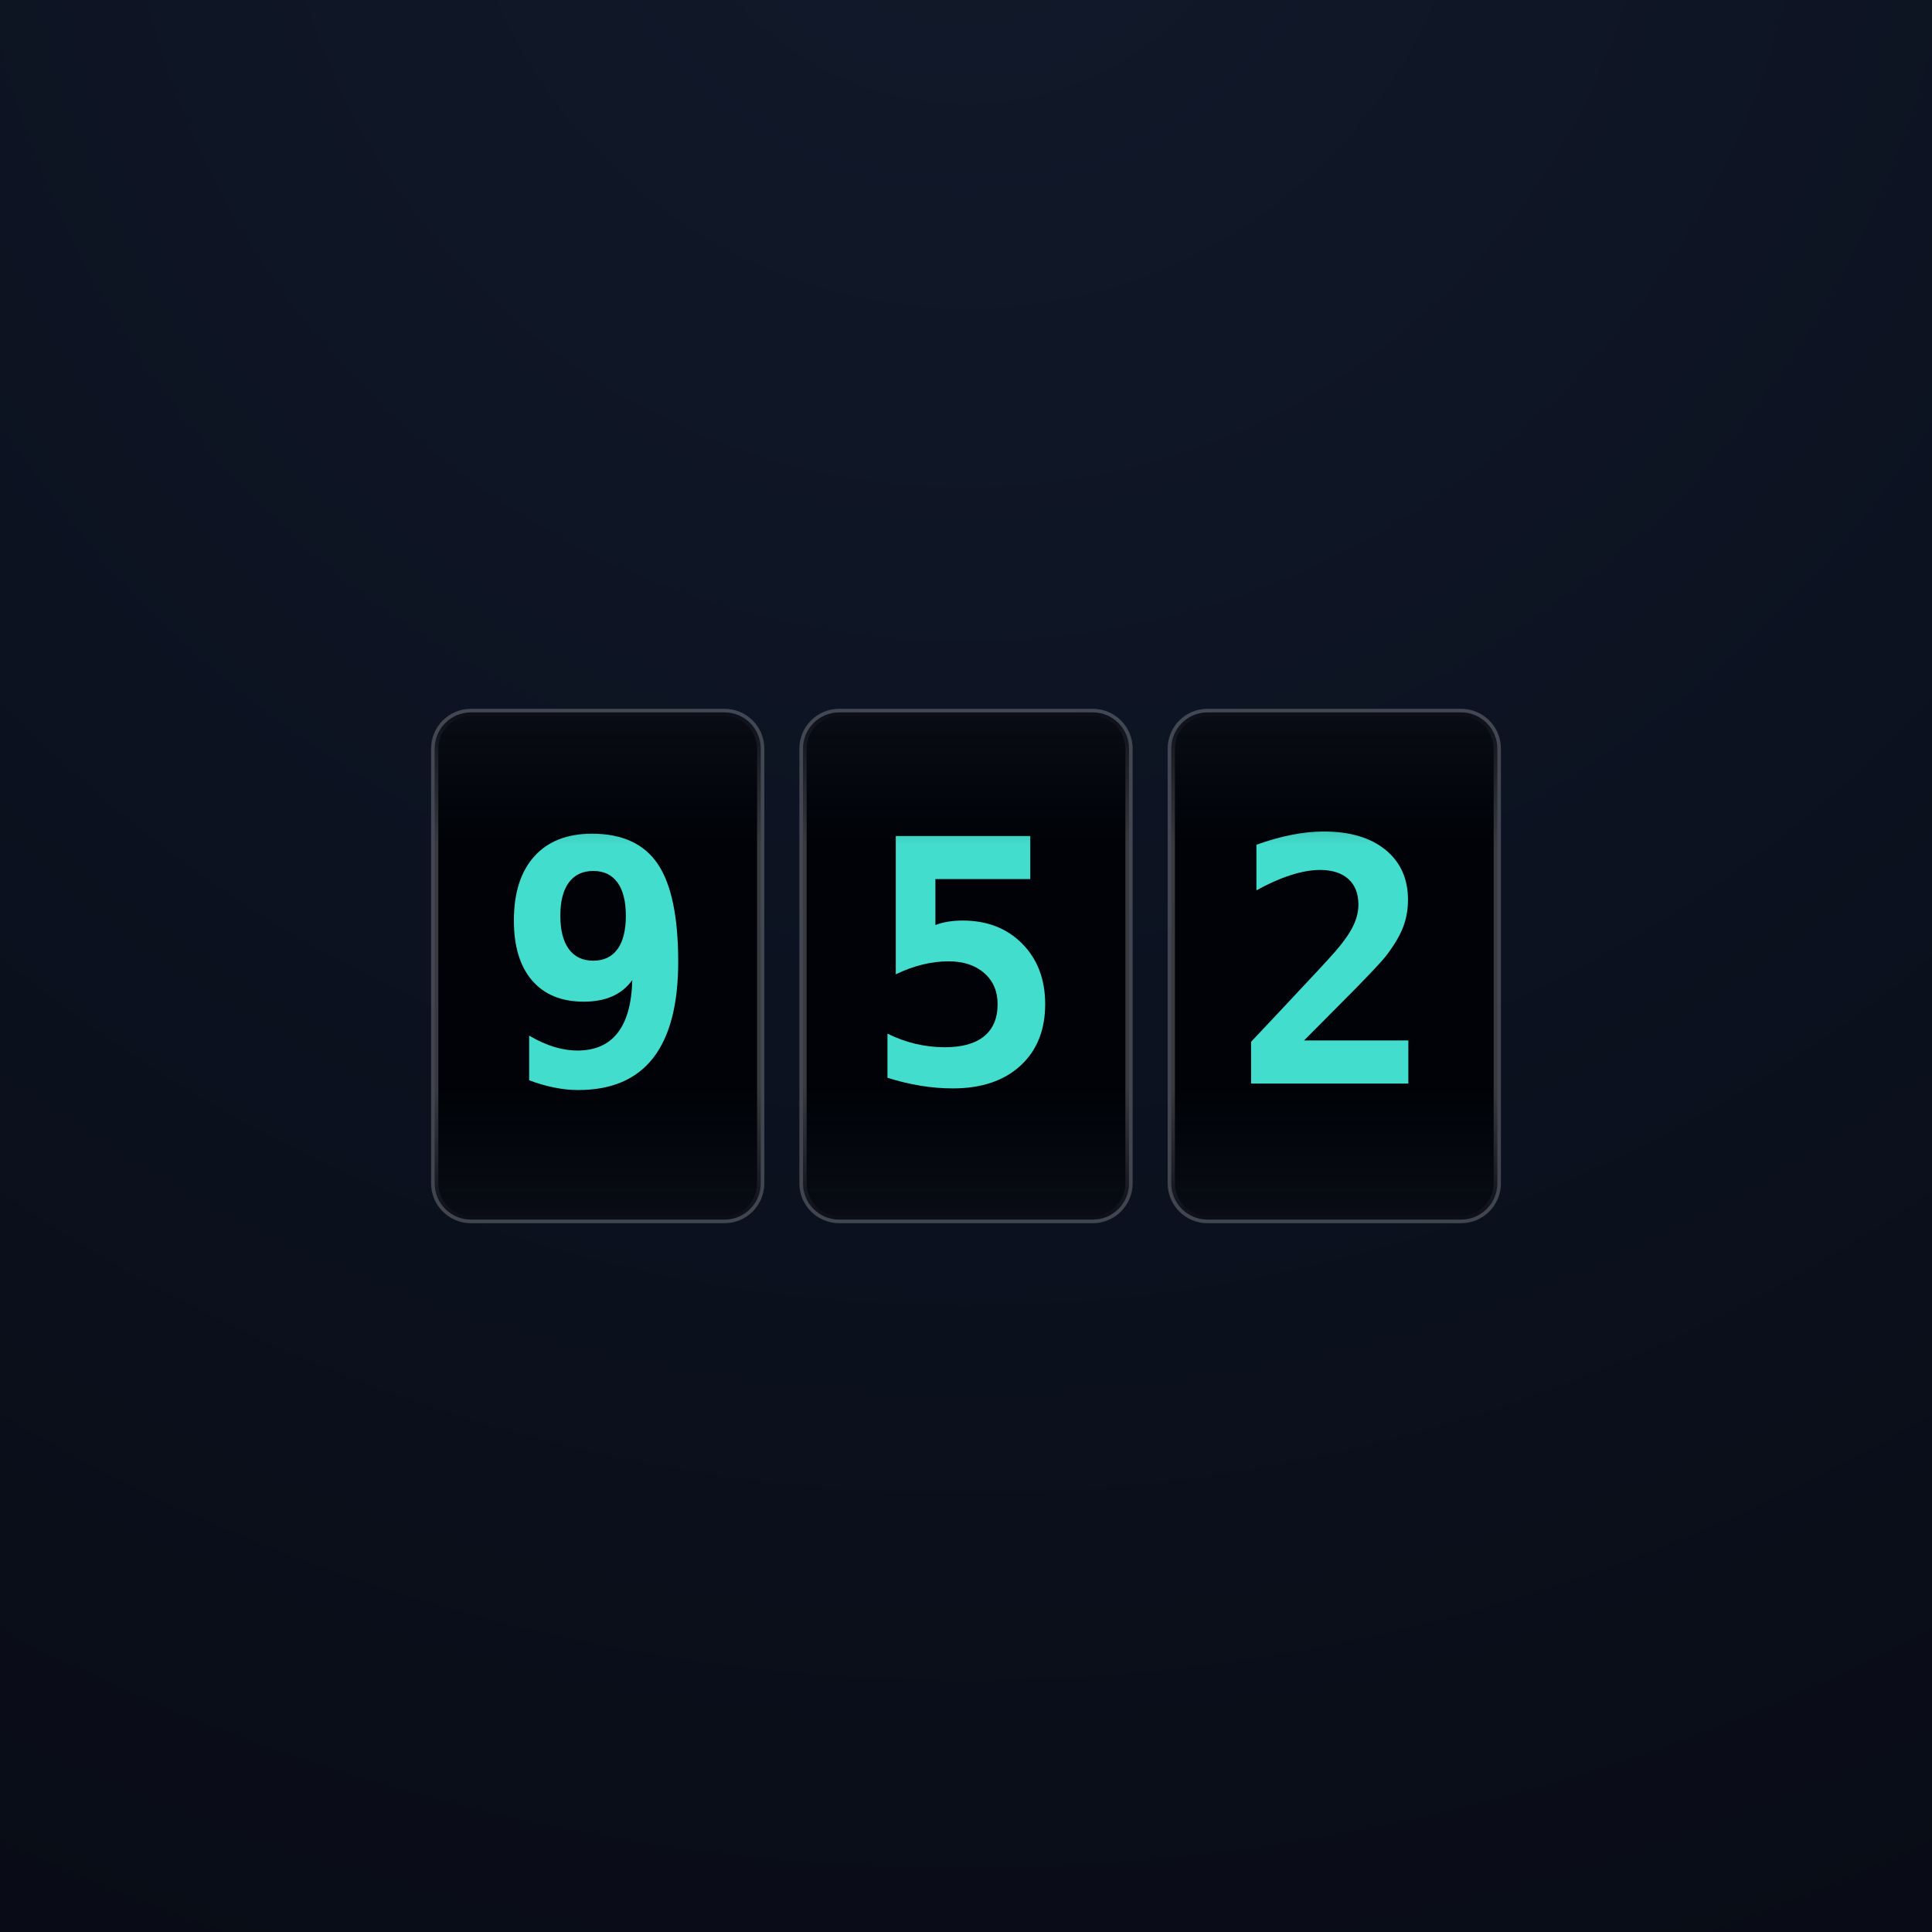
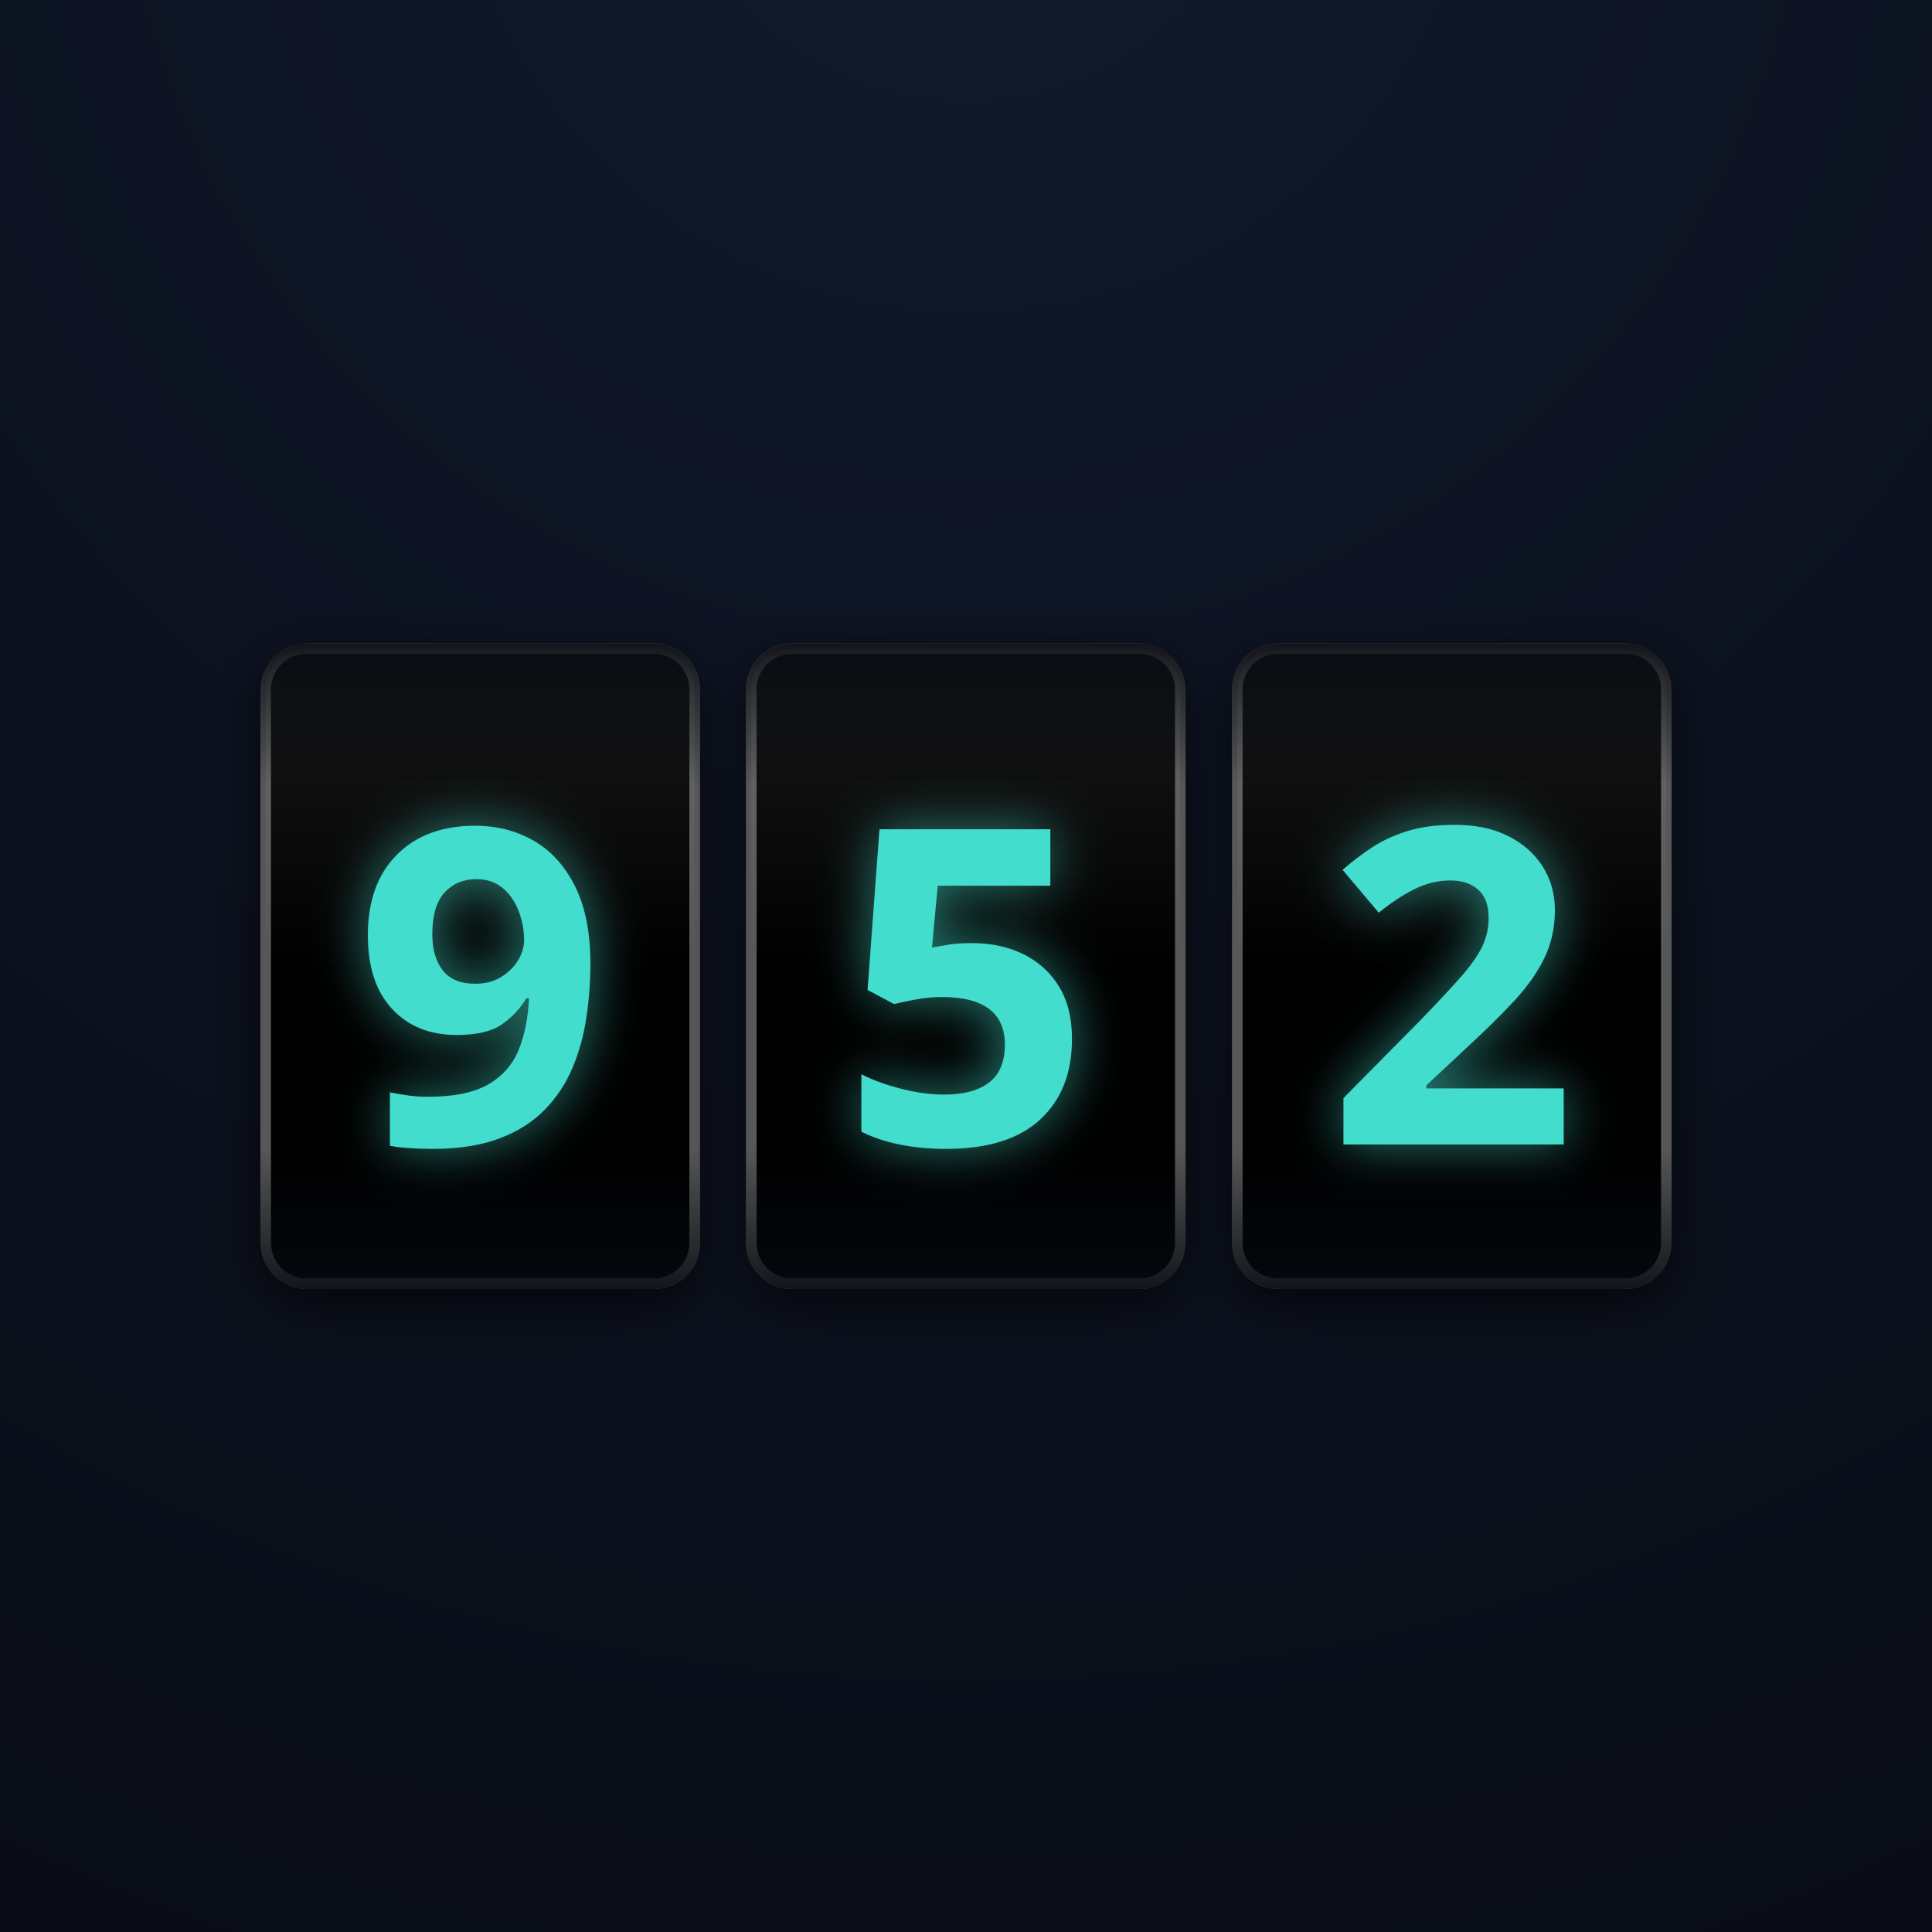
<svg xmlns="http://www.w3.org/2000/svg" width="512" height="512" viewBox="0 0 512 512">
  <defs>
    <radialGradient id="bg" cx="50%" cy="-10%" r="140%">
      <stop offset="0%" stop-color="#121a2b" />
      <stop offset="45%" stop-color="#0c1220" />
      <stop offset="100%" stop-color="#080a12" />
    </radialGradient>
+     <linearGradient id="bevel" x1="0" y1="0" x2="0" y2="1">
+       <stop offset="0%" stop-color="rgba(255,255,255,0.10)" />
+       <stop offset="100%" stop-color="rgba(255,255,255,0)" />
+     </linearGradient>
    <linearGradient id="lip" x1="0" y1="0" x2="0" y2="1">
-       <stop offset="0%" stop-color="rgba(10,13,22,0.95)" />
-       <stop offset="26%" stop-color="rgba(10,13,22,0)" />
-       <stop offset="74%" stop-color="rgba(10,13,22,0)" />
-       <stop offset="100%" stop-color="rgba(10,13,22,0.95)" />
+       <stop offset="0%" stop-color="rgba(6,9,16,0.85)" />
+       <stop offset="22%" stop-color="rgba(6,9,16,0)" />
+       <stop offset="78%" stop-color="rgba(6,9,16,0)" />
+       <stop offset="100%" stop-color="rgba(6,9,16,0.85)" />
    </linearGradient>
+     <filter id="lift" x="-30%" y="-30%" width="160%" height="160%">
+       <feDropShadow dx="0" dy="4" stdDeviation="7" flood-color="#000000" flood-opacity="0.65" />
+     </filter>
+     <filter id="bloom" x="-60%" y="-60%" width="220%" height="220%">
+       <feGaussianBlur in="SourceAlpha" stdDeviation="7" result="b" />
+       <feFlood flood-color="#43ddcd" flood-opacity="0.55" />
+       <feComposite in2="b" operator="in" result="glow" />
+       <feMerge>
+         <feMergeNode in="glow" />
+         <feMergeNode in="SourceGraphic" />
+       </feMerge>
+     </filter>
  </defs>
  <rect width="512" height="512" fill="url(#bg)" />
  <g>
-     <rect x="115.2" y="188.8" width="86.4" height="134.4" rx="9.6" fill="#000207" stroke="rgba(255,255,255,0.22)" stroke-width="1.92" />
-     <text x="158.4" y="256.0" fill="#43ddcd" font-family="JetBrains Mono, Menlo, monospace" font-weight="700" font-size="90" text-anchor="middle" dominant-baseline="central">9</text>
-     <rect x="115.2" y="188.8" width="86.4" height="134.4" rx="9.6" fill="url(#lip)" />
+     <rect x="68.9" y="170.5" width="116.6" height="171.1" rx="12.2" fill="#000206" filter="url(#lift)" />
+     <rect x="70.4" y="171.9" width="113.7" height="168.3" rx="10.8" fill="none" stroke="rgba(255,255,255,0.34)" stroke-width="2.82" />
+     <rect x="70.4" y="171.9" width="113.7" height="85.5" rx="10.8" fill="url(#bevel)" />
+     <text x="127.2" y="257.9" fill="#43ddcd" font-family="JetBrains Mono" font-weight="700" font-size="117" text-anchor="middle" dominant-baseline="central" filter="url(#bloom)">9</text>
+     <rect x="68.9" y="170.5" width="116.6" height="171.1" rx="12.2" fill="url(#lip)" />
  </g>
  <g>
-     <rect x="212.8" y="188.8" width="86.4" height="134.4" rx="9.6" fill="#000207" stroke="rgba(255,255,255,0.22)" stroke-width="1.92" />
-     <text x="256.0" y="256.0" fill="#43ddcd" font-family="JetBrains Mono, Menlo, monospace" font-weight="700" font-size="90" text-anchor="middle" dominant-baseline="central">5</text>
-     <rect x="212.8" y="188.8" width="86.4" height="134.4" rx="9.6" fill="url(#lip)" />
+     <rect x="197.7" y="170.5" width="116.6" height="171.1" rx="12.2" fill="#000206" filter="url(#lift)" />
+     <rect x="199.1" y="171.9" width="113.7" height="168.3" rx="10.8" fill="none" stroke="rgba(255,255,255,0.34)" stroke-width="2.82" />
+     <rect x="199.1" y="171.9" width="113.7" height="85.5" rx="10.8" fill="url(#bevel)" />
+     <text x="256.0" y="257.9" fill="#43ddcd" font-family="JetBrains Mono" font-weight="700" font-size="117" text-anchor="middle" dominant-baseline="central" filter="url(#bloom)">5</text>
+     <rect x="197.7" y="170.5" width="116.6" height="171.1" rx="12.2" fill="url(#lip)" />
  </g>
  <g>
-     <rect x="310.4" y="188.8" width="86.4" height="134.4" rx="9.6" fill="#000207" stroke="rgba(255,255,255,0.22)" stroke-width="1.92" />
-     <text x="353.6" y="256.0" fill="#43ddcd" font-family="JetBrains Mono, Menlo, monospace" font-weight="700" font-size="90" text-anchor="middle" dominant-baseline="central">2</text>
-     <rect x="310.4" y="188.8" width="86.4" height="134.4" rx="9.6" fill="url(#lip)" />
+     <rect x="326.5" y="170.5" width="116.6" height="171.1" rx="12.2" fill="#000206" filter="url(#lift)" />
+     <rect x="327.9" y="171.9" width="113.7" height="168.3" rx="10.8" fill="none" stroke="rgba(255,255,255,0.34)" stroke-width="2.82" />
+     <rect x="327.9" y="171.9" width="113.7" height="85.5" rx="10.8" fill="url(#bevel)" />
+     <text x="384.8" y="257.9" fill="#43ddcd" font-family="JetBrains Mono" font-weight="700" font-size="117" text-anchor="middle" dominant-baseline="central" filter="url(#bloom)">2</text>
+     <rect x="326.5" y="170.5" width="116.6" height="171.1" rx="12.2" fill="url(#lip)" />
  </g>
</svg>
